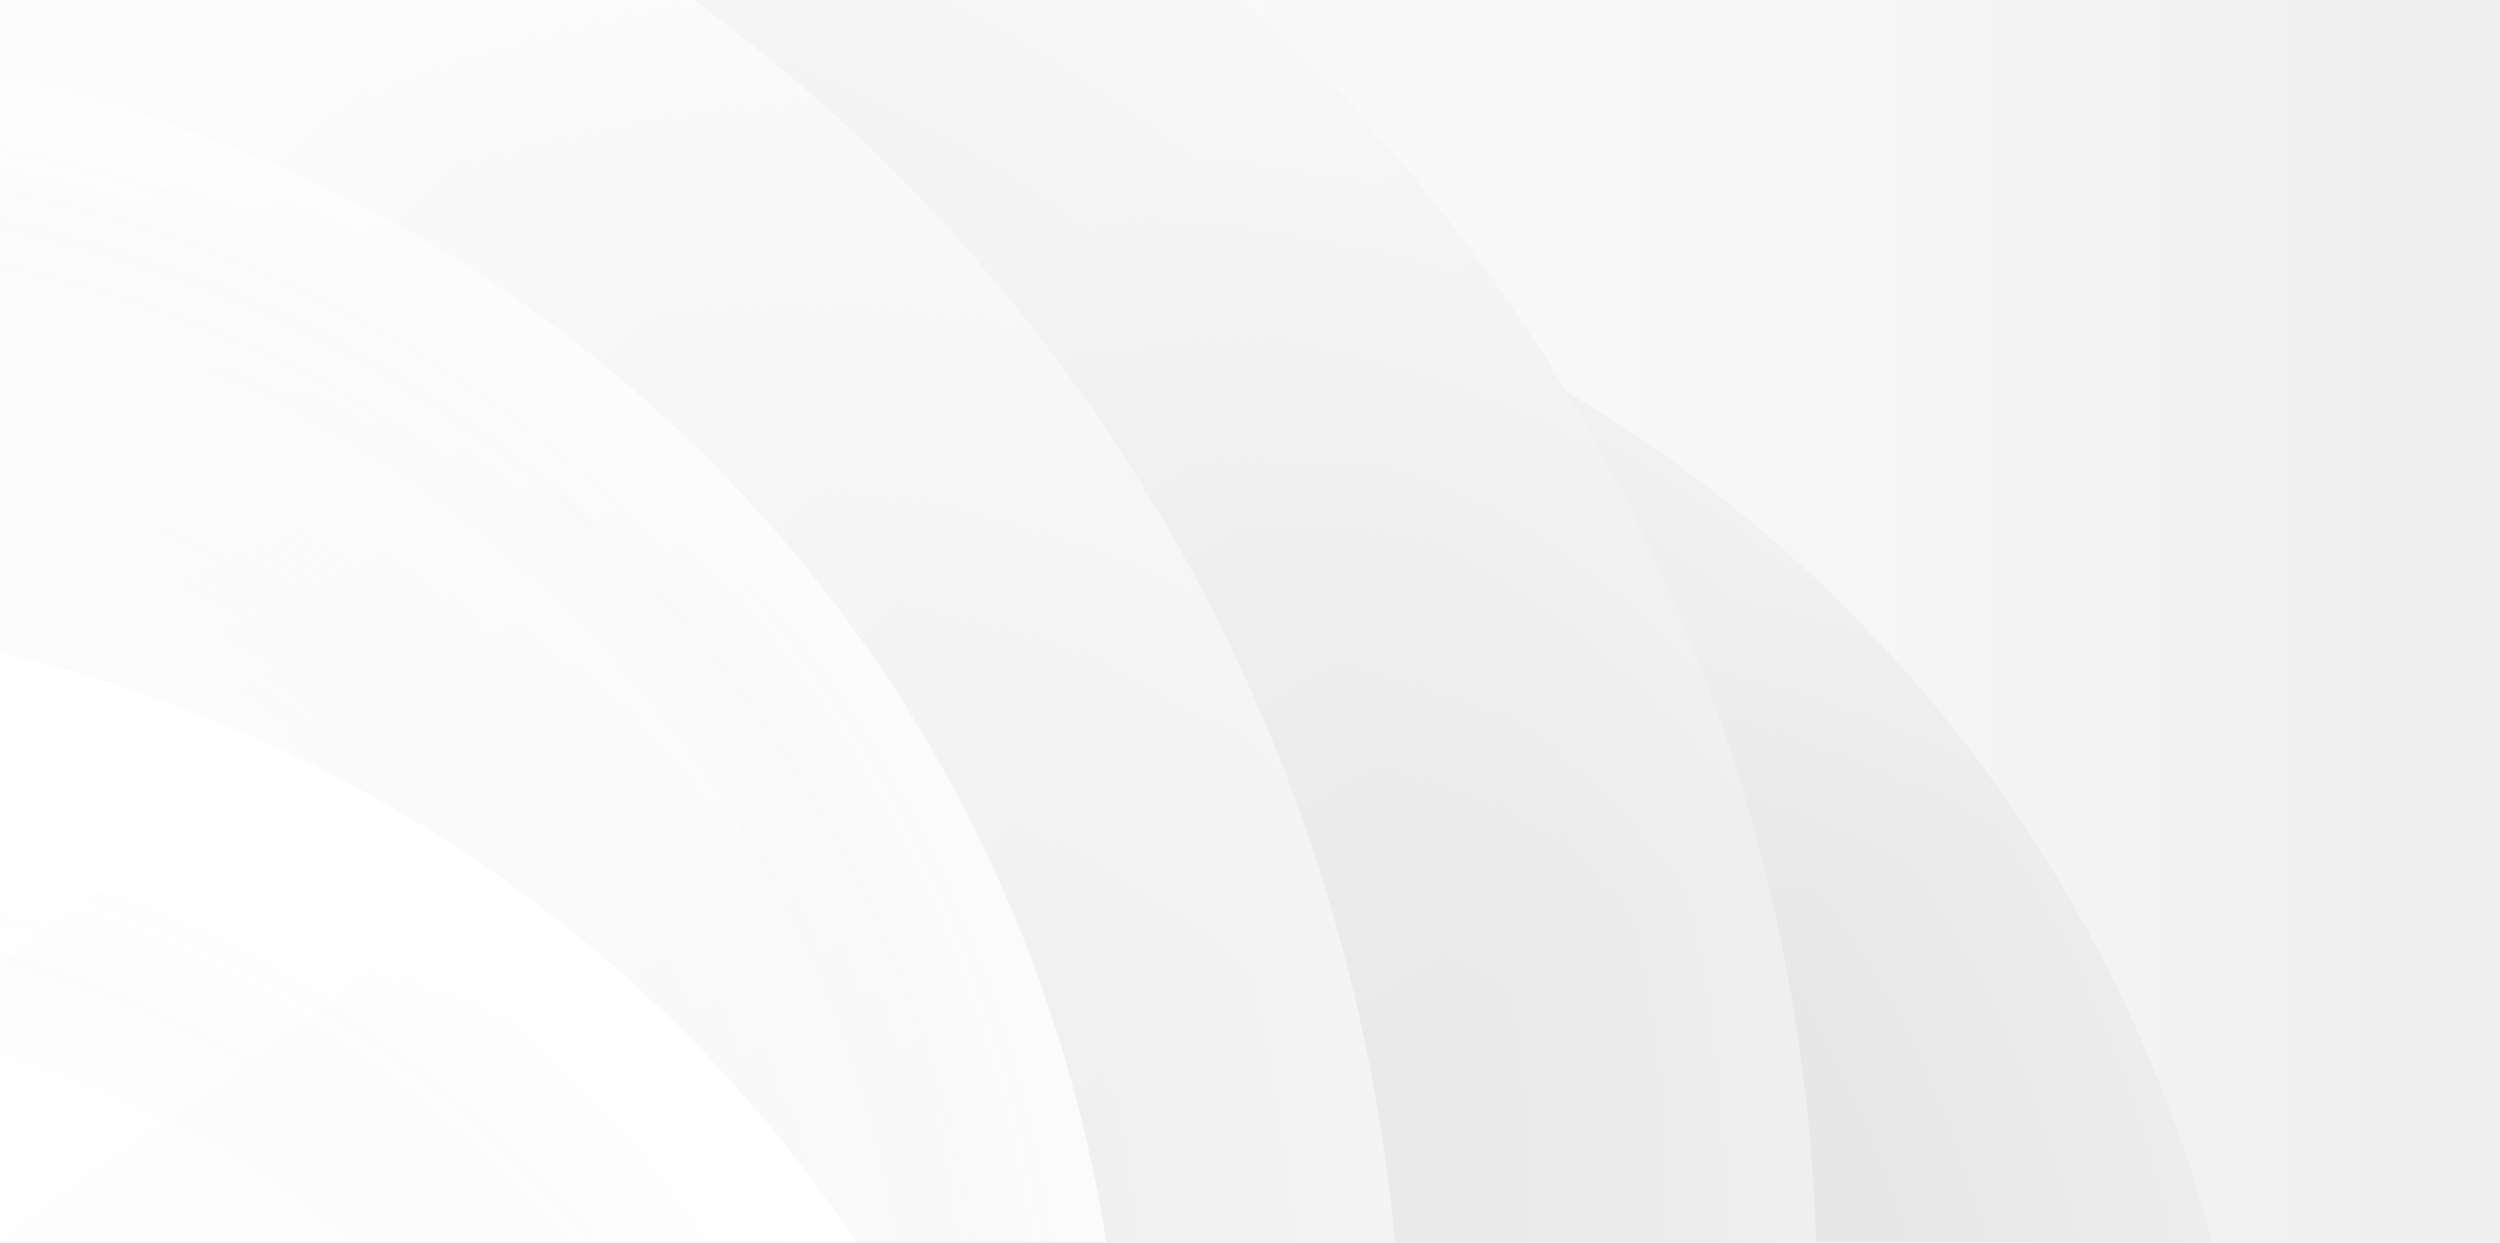
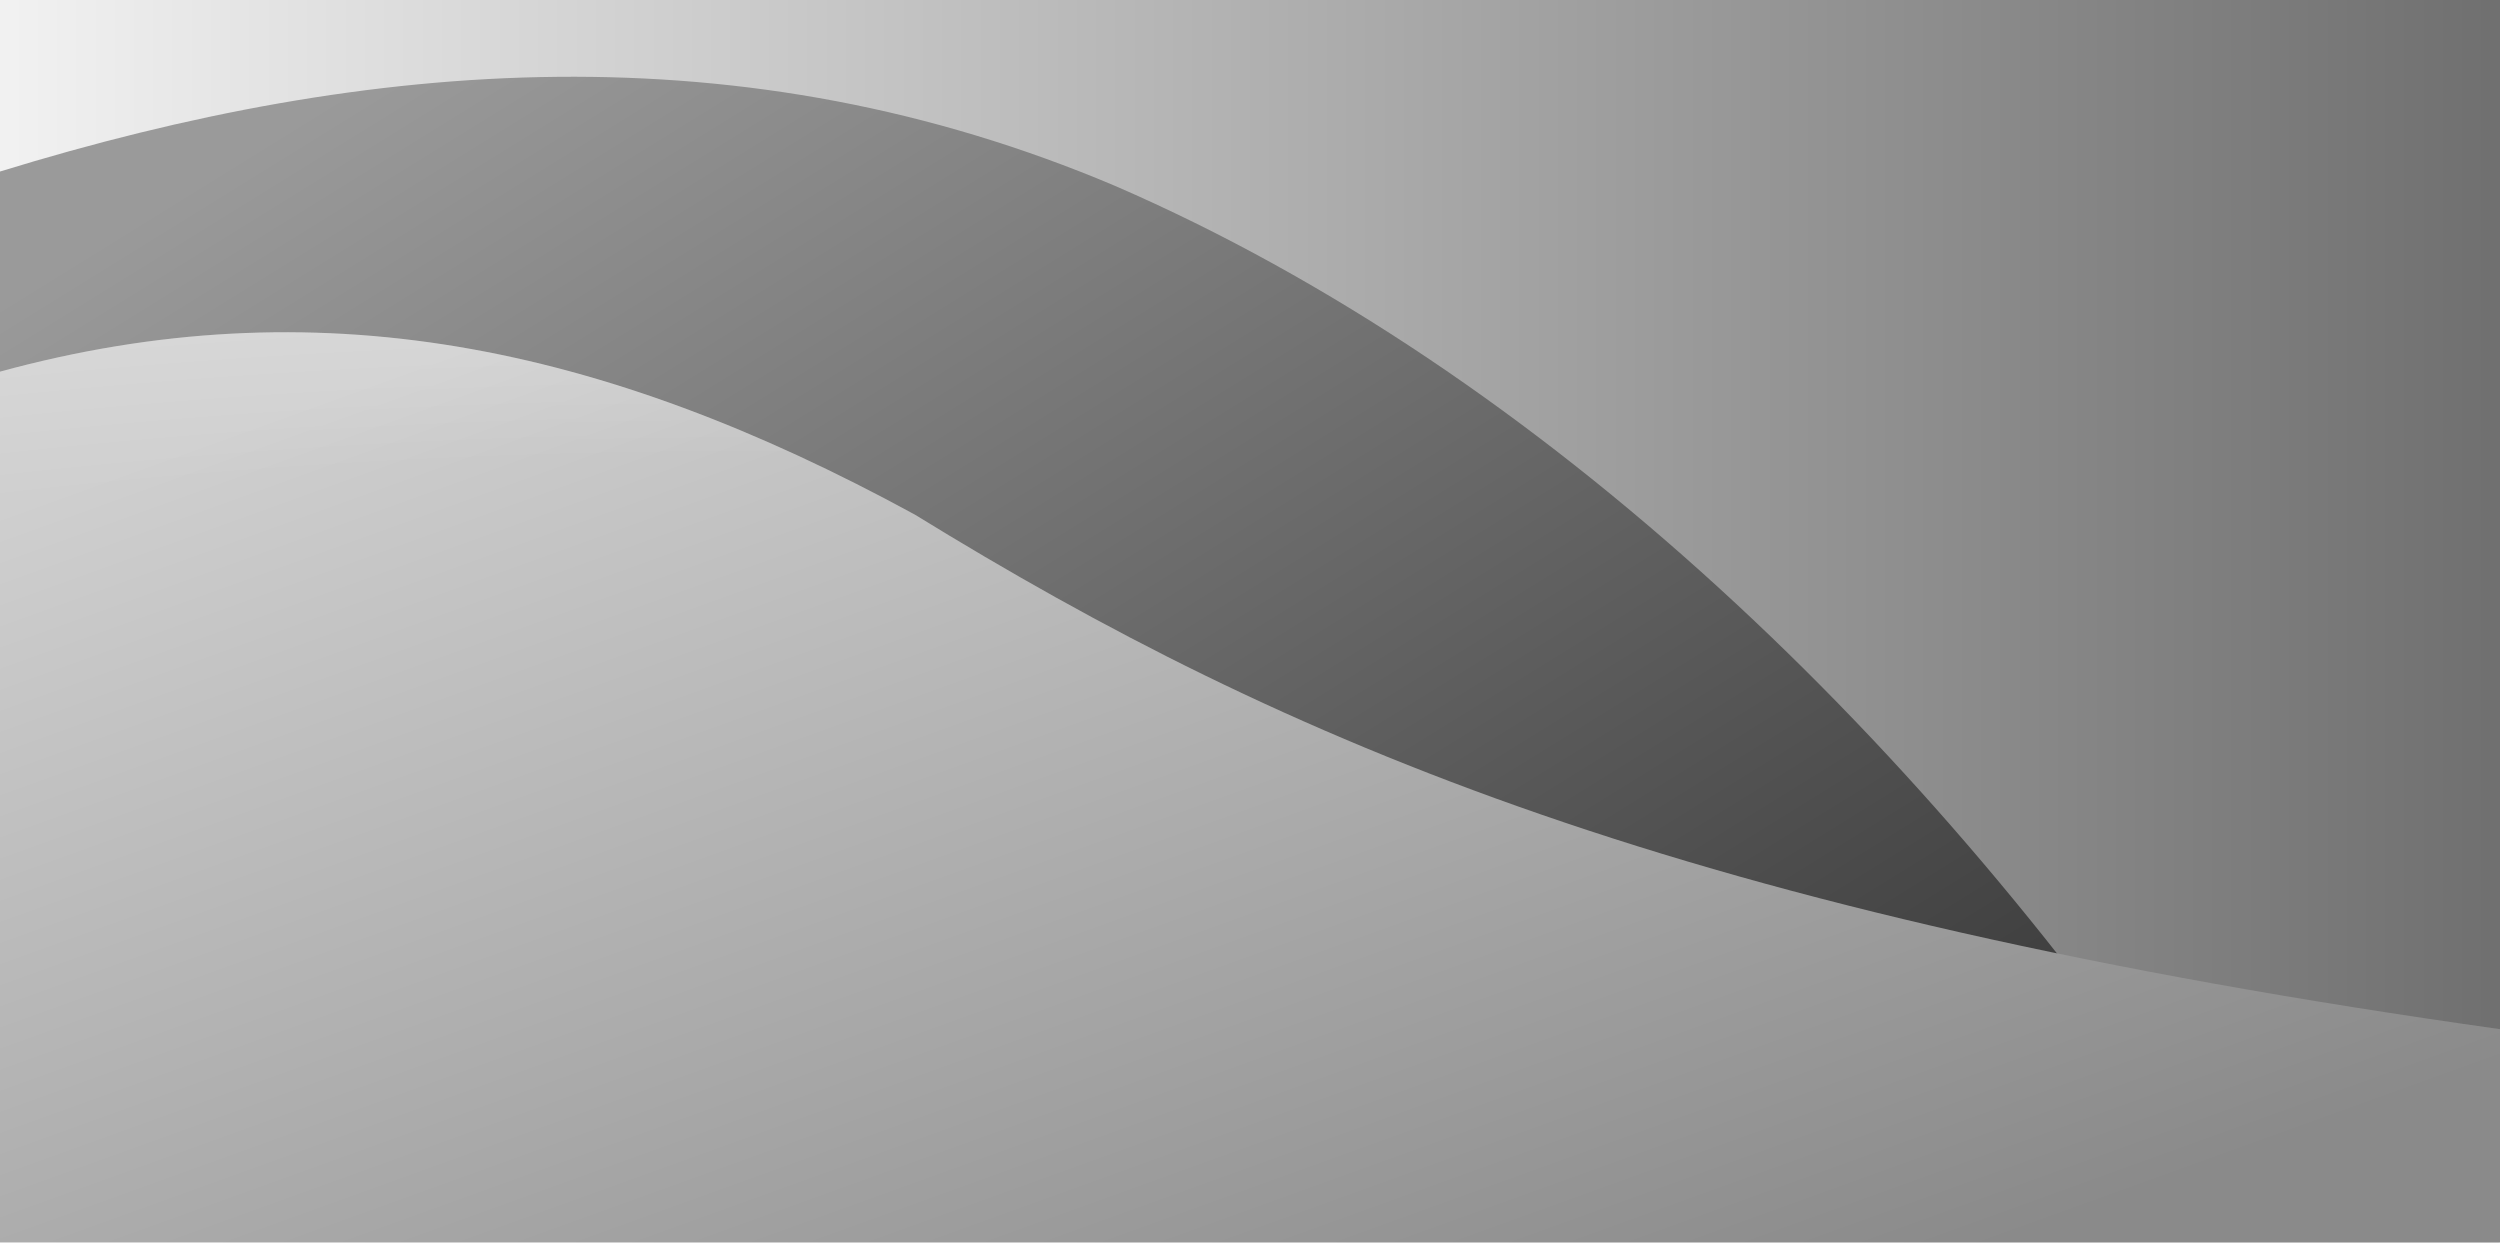
- <svg xmlns="http://www.w3.org/2000/svg" xmlns:xlink="http://www.w3.org/1999/xlink" width="1749" height="869">
+ <svg xmlns="http://www.w3.org/2000/svg" width="1749" height="869" viewBox="0 0 1749 869">
  <defs>
-     <radialGradient id="d" cx="46.062%" cy="120.162%" r="99.121%" fx="46.062%" fy="120.162%" gradientTransform="scale(.5561 1)rotate(-31.01 .644 .539)">
-       <stop offset="0%" stop-color="#FFF" stop-opacity="0" />
-       <stop offset="66.572%" stop-opacity="0" />
-       <stop offset="84.431%" stop-color="#FFF" stop-opacity=".082" />
-       <stop offset="100%" stop-color="#FFF" stop-opacity=".253" />
+     <linearGradient id="bg" x1="0%" x2="100%" y1="50%" y2="50%">
+       <stop offset="0%" stop-color="#f2f2f2" />
+       <stop offset="100%" stop-color="#6f6f6f" />
+     </linearGradient>
+     <linearGradient id="layer1" x1="0%" x2="80%" y1="20%" y2="80%">
+       <stop offset="0%" stop-color="#9a9a9a" />
+       <stop offset="100%" stop-color="#3f3f3f" />
+     </linearGradient>
+     <linearGradient id="layer2" x1="10%" x2="90%" y1="10%" y2="90%">
+       <stop offset="0%" stop-color="#cfcfcf" />
+       <stop offset="100%" stop-color="#8a8a8a" />
+     </linearGradient>
+     <radialGradient id="highlight" cx="30%" cy="110%" r="120%">
+       <stop offset="0%" stop-color="#ffffff" stop-opacity="0" />
+       <stop offset="80%" stop-color="#ffffff" stop-opacity="0" />
+       <stop offset="100%" stop-color="#ffffff" stop-opacity="0.25" />
    </radialGradient>
-     <radialGradient id="h" cx="19.041%" cy="98.341%" r="117.611%" fx="19.041%" fy="98.341%" gradientTransform="matrix(.64634 -.32642 .2232 .94522 -.152 .116)">
-       <stop offset="0%" stop-color="#FFF" stop-opacity="0" />
-       <stop offset="77.677%" stop-color="#FFF" stop-opacity="0" />
-       <stop offset="87.851%" stop-color="#FFF" stop-opacity=".08" />
-       <stop offset="100%" stop-color="#FFF" stop-opacity=".25" />
-     </radialGradient>
-     <radialGradient id="l" cx="-21.087%" cy="110.982%" r="136.388%" fx="-21.087%" fy="110.982%" gradientTransform="scale(.8901 1)rotate(-33.961 -.224 1.152)">
-       <stop offset="0%" stop-color="#FFF" stop-opacity="0" />
-       <stop offset="77.3%" stop-color="#FCFCFC" stop-opacity="0" />
-       <stop offset="84.044%" stop-color="#FFF" stop-opacity="0" />
-       <stop offset="100%" stop-color="#FFF" stop-opacity=".225" />
-     </radialGradient>
-     <radialGradient id="p" cx="-18.843%" cy="112.071%" r="120.146%" fx="-18.843%" fy="112.071%" gradientTransform="matrix(.70304 -.67545 .71115 .66775 -.853 .245)">
-       <stop offset="0%" stop-color="#FFF" stop-opacity="0" />
-       <stop offset="59.557%" stop-opacity="0" />
-       <stop offset="84.213%" stop-color="#FFF" stop-opacity=".102" />
-       <stop offset="100%" stop-color="#FFF" stop-opacity=".301" />
-     </radialGradient>
-     <radialGradient id="s" cx="-19.902%" cy="198.529%" r="200.357%" fx="-19.902%" fy="198.529%" gradientTransform="matrix(.38176 -.8321 .57273 .55464 -1.26 .719)">
-       <stop offset="0%" stop-color="#FFF" stop-opacity="0" />
-       <stop offset="84.867%" stop-color="#FFF" stop-opacity="0" />
-       <stop offset="100%" stop-color="#FFF" />
-     </radialGradient>
-     <radialGradient id="u" cx="3.598%" cy="104.67%" r="142.197%" fx="3.598%" fy="104.67%" gradientTransform="scale(.6838 1)rotate(-31.188 .044 1.017)">
-       <stop offset="0%" stop-color="#FFF" stop-opacity="0" />
-       <stop offset="85.566%" stop-color="#FFF" stop-opacity="0" />
-       <stop offset="100%" stop-color="#FFF" stop-opacity=".02" />
-     </radialGradient>
-     <radialGradient id="x" cx="-21.087%" cy="110.982%" r="136.388%" fx="-21.087%" fy="110.982%" gradientTransform="scale(.8901 1)rotate(-33.961 -.224 1.152)">
-       <stop offset="0%" stop-color="#FFF" stop-opacity="0" />
-       <stop offset="86.914%" stop-color="#FCFCFC" stop-opacity="0" />
-       <stop offset="95.211%" stop-color="#FFF" stop-opacity="0" />
-       <stop offset="100%" stop-color="#FFF" stop-opacity=".03" />
-     </radialGradient>
-     <radialGradient id="A" cx="-22.498%" cy="115.634%" r="124.363%" fx="-22.498%" fy="115.634%" gradientTransform="matrix(.71294 -.66602 .70123 .67715 -.875 .223)">
-       <stop offset="0%" stop-color="#FFF" stop-opacity="0" />
-       <stop offset="82.37%" stop-opacity="0" />
-       <stop offset="95.988%" stop-color="#FFF" stop-opacity=".02" />
-       <stop offset="100%" stop-color="#FFF" stop-opacity=".03" />
-     </radialGradient>
-     <radialGradient id="C" cx="-32.08%" cy="223.134%" r="229.704%" fx="-32.08%" fy="223.134%" gradientTransform="matrix(.38495 -.82898 .57059 .55928 -1.47 .717)">
-       <stop offset="0%" stop-color="#FFF" stop-opacity="0" />
-       <stop offset="69.098%" stop-opacity="0" />
-       <stop offset="85.003%" stop-color="#FFF" stop-opacity=".02" />
-       <stop offset="100%" stop-color="#FFF" stop-opacity=".1" />
-     </radialGradient>
-     <path id="c" d="M1184.977 325.484C899.46 111.884 518.28 70.143 194.473 211.91c-27.819-54.408-64.765-104-109.022-145.924C70.243 51.561 53.914 37.8 36.926 25.09 25.489 16.532 13.299 8.248 0 0v860.642h1547.53c-55.588-206.795-178.218-397.256-362.553-535.158" />
-     <path id="g" d="M0 868.743h1270.541C1261.121 545.556 1123.348 228.316 869.466 0H0z" />
-     <path id="k" d="M0 868.743h975.982C945.487 538.148 780.492 220.771 494.274 6.648A1075 1075 0 0 0 485.297 0H0z" />
-     <path id="o" d="M389.215 175.315C272.06 87.67 138.795 28.968 0 0v814.776h773.901C735.24 568.442 604.185 336.141 389.215 175.315" />
-     <path id="t" d="M0 868.743h1270.541C1261.121 545.556 1123.348 228.316 869.466 0H0z" />
-     <path id="w" d="M0 868.743h975.982C945.487 538.148 780.492 220.771 494.274 6.648A1075 1075 0 0 0 485.297 0H0z" />
-     <path id="z" d="M389.215 175.315C272.06 87.67 138.795 28.968 0 0v814.776h773.901C735.24 568.442 604.185 336.141 389.215 175.315" />
-     <linearGradient id="a" x1="0%" x2="100%" y1="50%" y2="50%">
-       <stop offset="0%" stop-color="#FFF" />
-       <stop offset="51%" stop-color="#D0D0D0" />
-       <stop offset="62%" stop-color="#C4C4C4" />
-       <stop offset="68%" stop-color="#BCBCBC" />
-       <stop offset="76%" stop-color="#AEAEAE" />
-       <stop offset="87%" stop-color="#929292" />
-       <stop offset="94%" stop-color="#7B7B7B" />
-       <stop offset="100%" stop-color="#707070" />
-     </linearGradient>
-     <linearGradient id="b" x1="77.457%" x2="91.066%" y1="48.431%" y2="65.465%">
-       <stop offset="0%" stop-color="#5D5D5D" />
-       <stop offset="100%" stop-color="#333" />
-     </linearGradient>
-     <linearGradient id="f" x1="50%" x2="90.628%" y1="26.624%" y2="73.376%">
-       <stop offset="0%" stop-color="#A1A0A0" />
-       <stop offset="52.805%" stop-color="#6E6E6E" />
-       <stop offset="100%" stop-color="#4B4B4B" />
-     </linearGradient>
-     <linearGradient id="j" x1="0%" x2="78.826%" y1="10.384%" y2="89.278%">
-       <stop offset="0%" stop-color="#E8E7E7" />
-       <stop offset="100%" stop-color="#828282" />
-     </linearGradient>
-     <linearGradient id="n" x1="4.891%" x2="50%" y1="0%" y2="100%">
-       <stop offset="0%" stop-color="#E6E6E6" />
-       <stop offset="100%" stop-color="#D1D1D1" />
-     </linearGradient>
-     <linearGradient id="r" x1="0%" x2="50%" y1="26.309%" y2="73.691%">
-       <stop offset="0%" stop-color="#FFF" />
-       <stop offset="100%" stop-color="#EEE" />
-     </linearGradient>
  </defs>
-   <g fill="none" fill-rule="evenodd">
-     <g style="mix-blend-mode:overlay">
-       <path fill="url(#a)" fill-rule="nonzero" d="M0 0h1749v868.829H0z" />
-       <path fill="url(#b)" fill-rule="nonzero" d="M1184.977 325.484C899.46 111.884 518.28 70.143 194.473 211.91c-27.819-54.408-64.765-104-109.022-145.924C70.243 51.561 53.914 37.8 36.926 25.09 25.489 16.532 13.299 8.248 0 0v860.642h1547.53c-55.588-206.795-178.218-397.256-362.553-535.158" transform="translate(0 8.1)" />
-       <g transform="translate(0 8.1)">
-         <mask id="e" fill="#fff">
-           <use xlink:href="#c" />
-         </mask>
-         <path fill="url(#d)" fill-rule="nonzero" d="M1184.977 325.484C899.46 111.884 518.28 70.143 194.473 211.91c-27.819-54.408-64.765-104-109.022-145.924C70.243 51.561 53.914 37.8 36.926 25.09 25.489 16.532 13.299 8.248 0 0v860.642h1547.53c-55.588-206.795-178.218-397.256-362.553-535.158" mask="url(#e)" />
-       </g>
-       <path fill="url(#f)" fill-rule="nonzero" d="M0 868.743h1270.541C1261.121 545.556 1123.348 228.316 869.466 0H0z" />
-       <mask id="i" fill="#fff">
-         <use xlink:href="#g" />
-       </mask>
-       <path fill="url(#h)" fill-rule="nonzero" d="M0 868.743h1270.541C1261.121 545.556 1123.348 228.316 869.466 0H0z" mask="url(#i)" />
-       <path fill="url(#j)" fill-rule="nonzero" d="M0 868.743h975.982C945.487 538.148 780.492 220.771 494.274 6.648A1075 1075 0 0 0 485.297 0H0z" />
-       <mask id="m" fill="#fff">
-         <use xlink:href="#k" />
-       </mask>
-       <path fill="url(#l)" fill-rule="nonzero" d="M0 868.743h975.982C945.487 538.148 780.492 220.771 494.274 6.648A1075 1075 0 0 0 485.297 0H0z" mask="url(#m)" />
-       <path fill="url(#n)" fill-rule="nonzero" d="M389.215 175.315C272.06 87.67 138.795 28.968 0 0v814.776h773.901C735.24 568.442 604.185 336.141 389.215 175.315" transform="translate(0 53.967)" />
-       <g transform="translate(0 53.967)">
-         <mask id="q" fill="#fff">
-           <use xlink:href="#o" />
-         </mask>
-         <path fill="url(#p)" fill-rule="nonzero" d="M389.215 175.315C272.06 87.67 138.795 28.968 0 0v814.776h773.901C735.24 568.442 604.185 336.141 389.215 175.315" mask="url(#q)" />
-       </g>
-       <g fill-rule="nonzero">
-         <path fill="url(#r)" d="M550.894 346.734C409.766 169.557 213.734 49.71 0 0v412.198h598.826a999 999 0 0 0-47.932-65.46z" transform="translate(0 456.548)" />
-         <path fill="url(#s)" d="M550.894 346.734C409.766 169.557 213.734 49.71 0 0v412.198h598.826a999 999 0 0 0-47.932-65.46z" transform="translate(0 456.548)" />
-       </g>
-     </g>
-     <mask id="v" fill="#fff">
-       <use xlink:href="#t" />
-     </mask>
-     <path fill="url(#u)" fill-rule="nonzero" d="M0 868.743h1270.541C1261.121 545.556 1123.348 228.316 869.466 0H0z" mask="url(#v)" />
-     <mask id="y" fill="#fff">
-       <use xlink:href="#w" />
-     </mask>
-     <path fill="url(#x)" fill-rule="nonzero" d="M0 868.743h975.982C945.487 538.148 780.492 220.771 494.274 6.648A1075 1075 0 0 0 485.297 0H0z" mask="url(#y)" />
-     <g transform="translate(0 53.967)">
-       <mask id="B" fill="#fff">
-         <use xlink:href="#z" />
-       </mask>
-       <path fill="url(#A)" fill-rule="nonzero" d="M389.215 175.315C272.06 87.67 138.795 28.968 0 0v814.776h773.901C735.24 568.442 604.185 336.141 389.215 175.315" mask="url(#B)" />
-     </g>
-     <path fill="url(#C)" fill-rule="nonzero" d="M550.894 346.734C409.766 169.557 213.734 49.71 0 0v412.198h598.826a999 999 0 0 0-47.932-65.46z" transform="translate(0 456.548)" />
-   </g>
+   <rect width="1749" height="869" fill="url(#bg)" />
+   <path d="M0,120        C260,40 520,20 780,130        C1080,260 1350,520 1550,820        L1749,869 L0,869 Z" fill="url(#layer1)" />
+   <path d="M0,260        C220,200 420,240 640,360        C900,520 1180,640 1749,720        L1749,869 L0,869 Z" fill="url(#layer2)" />
+   <path d="M0,260        C220,200 420,240 640,360        C900,520 1180,640 1749,720        L1749,869 L0,869 Z" fill="url(#highlight)" />
</svg>
